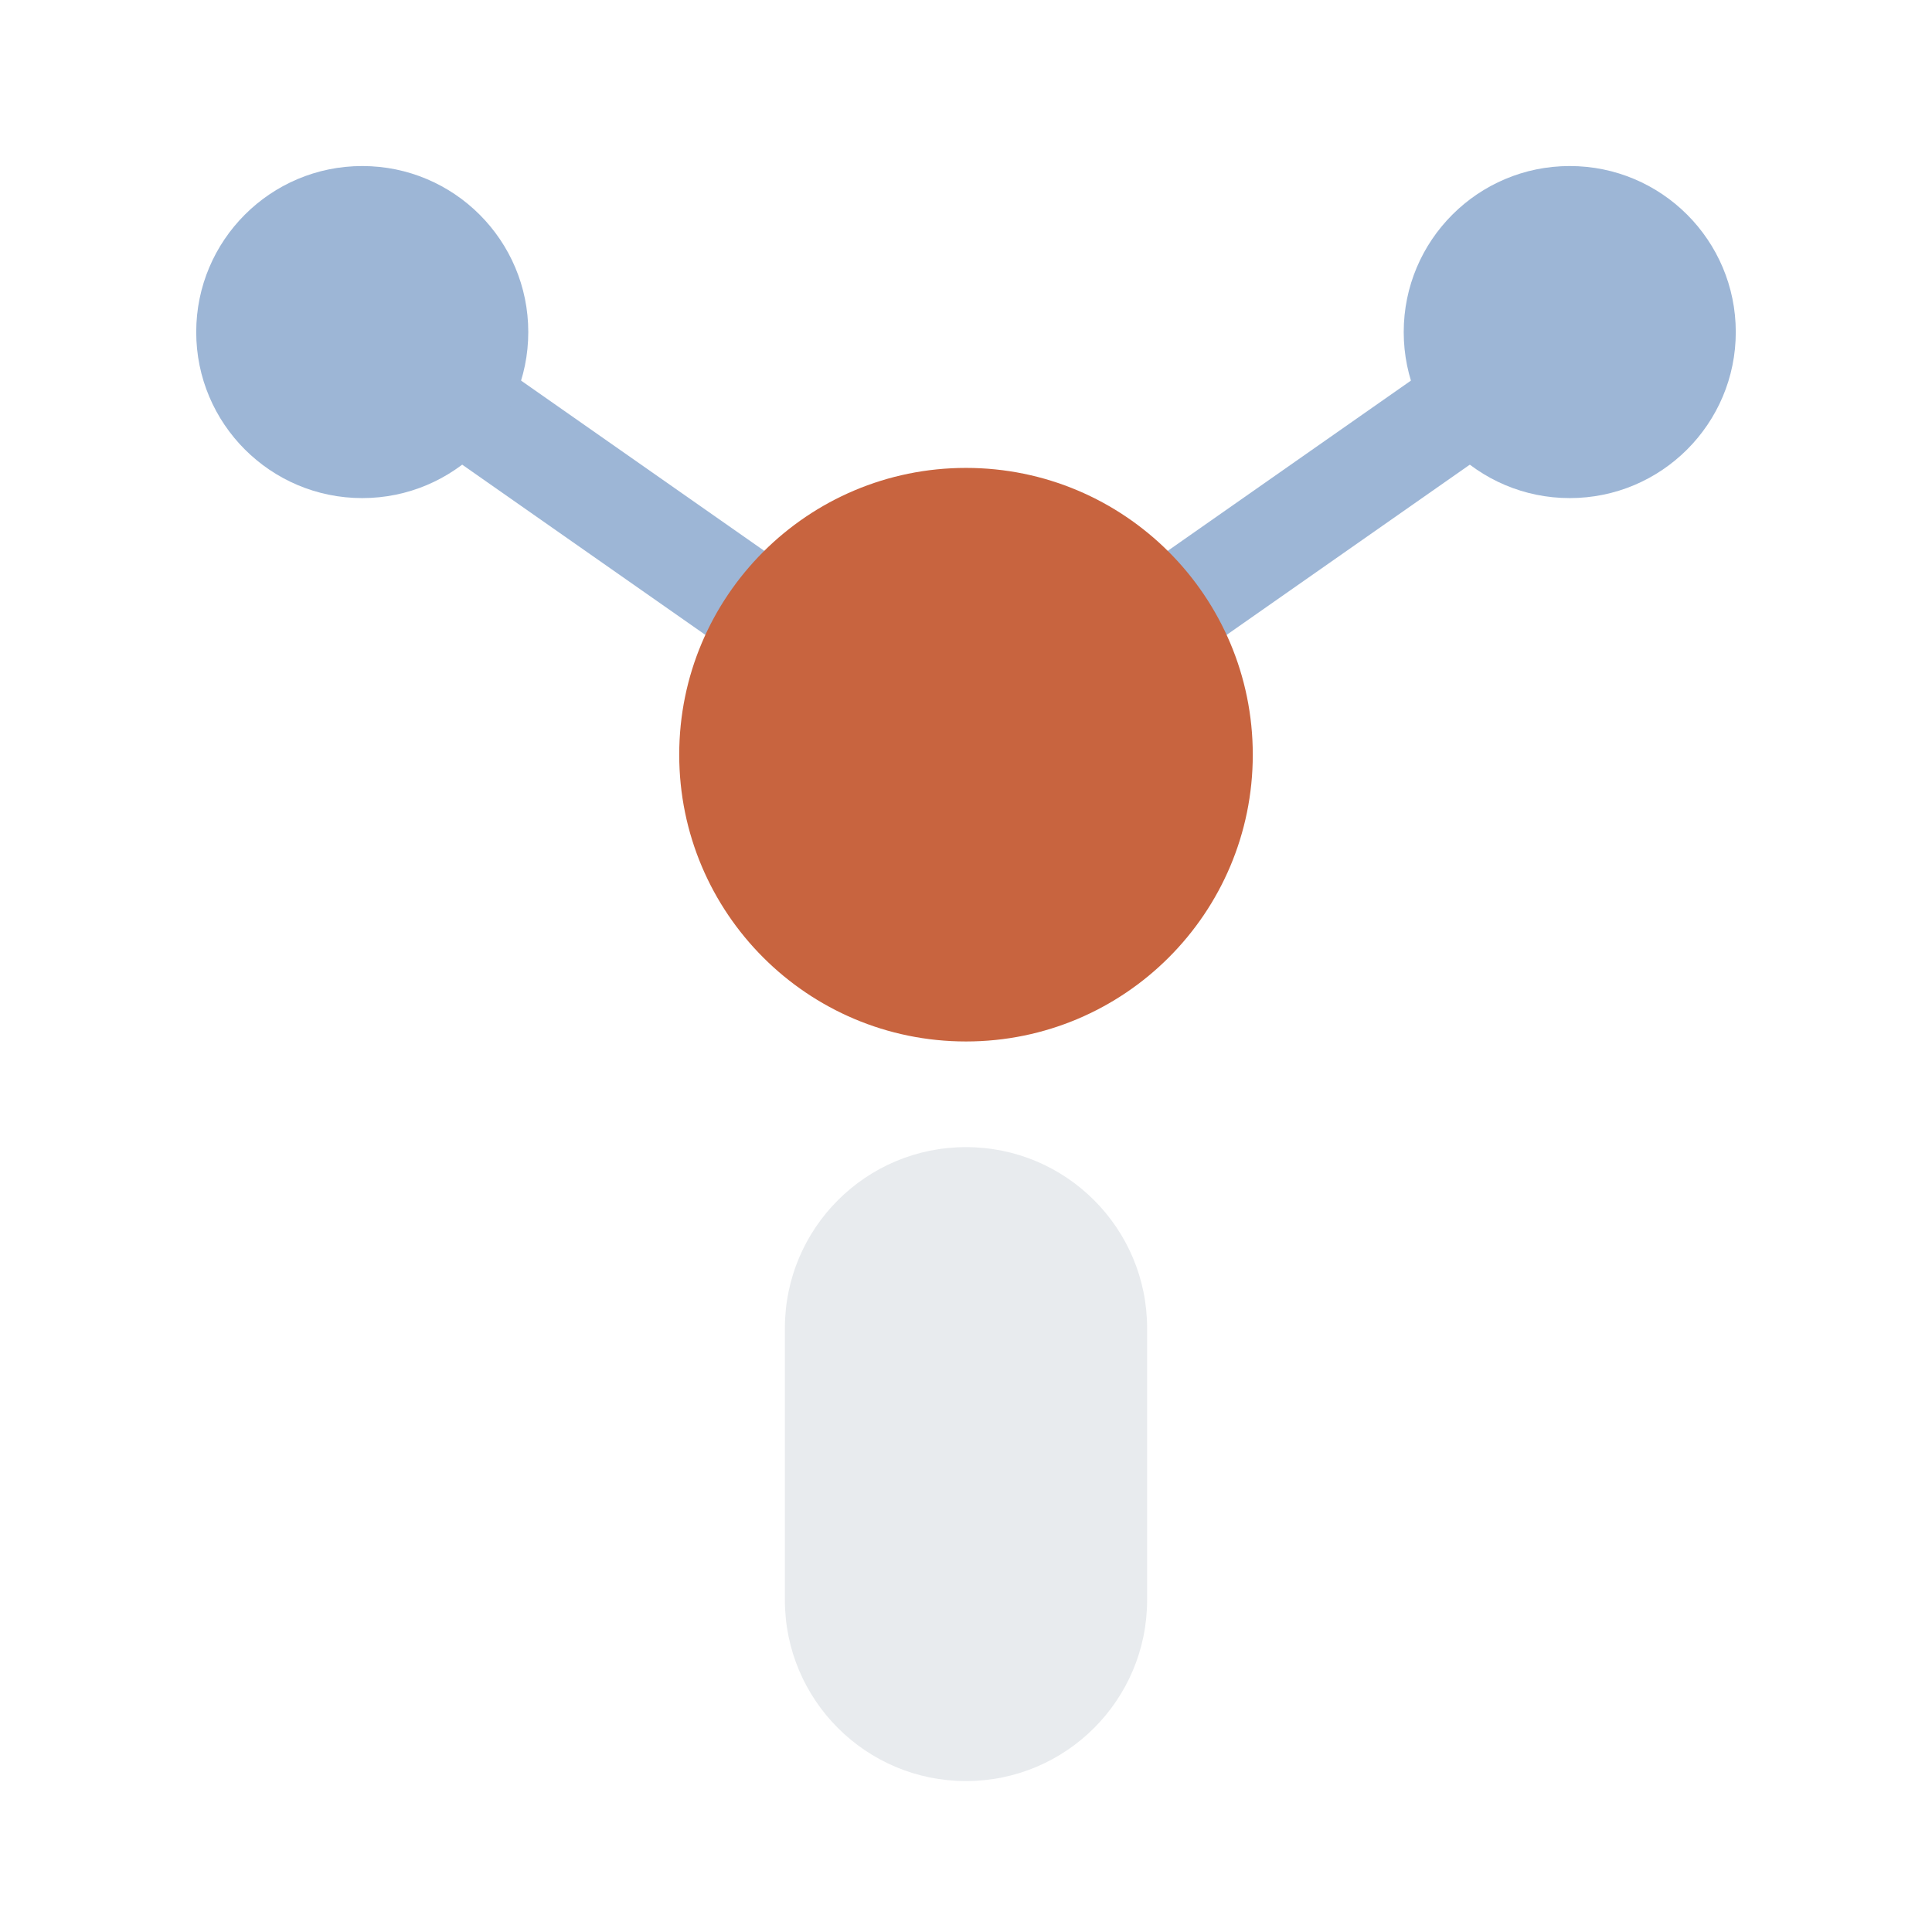
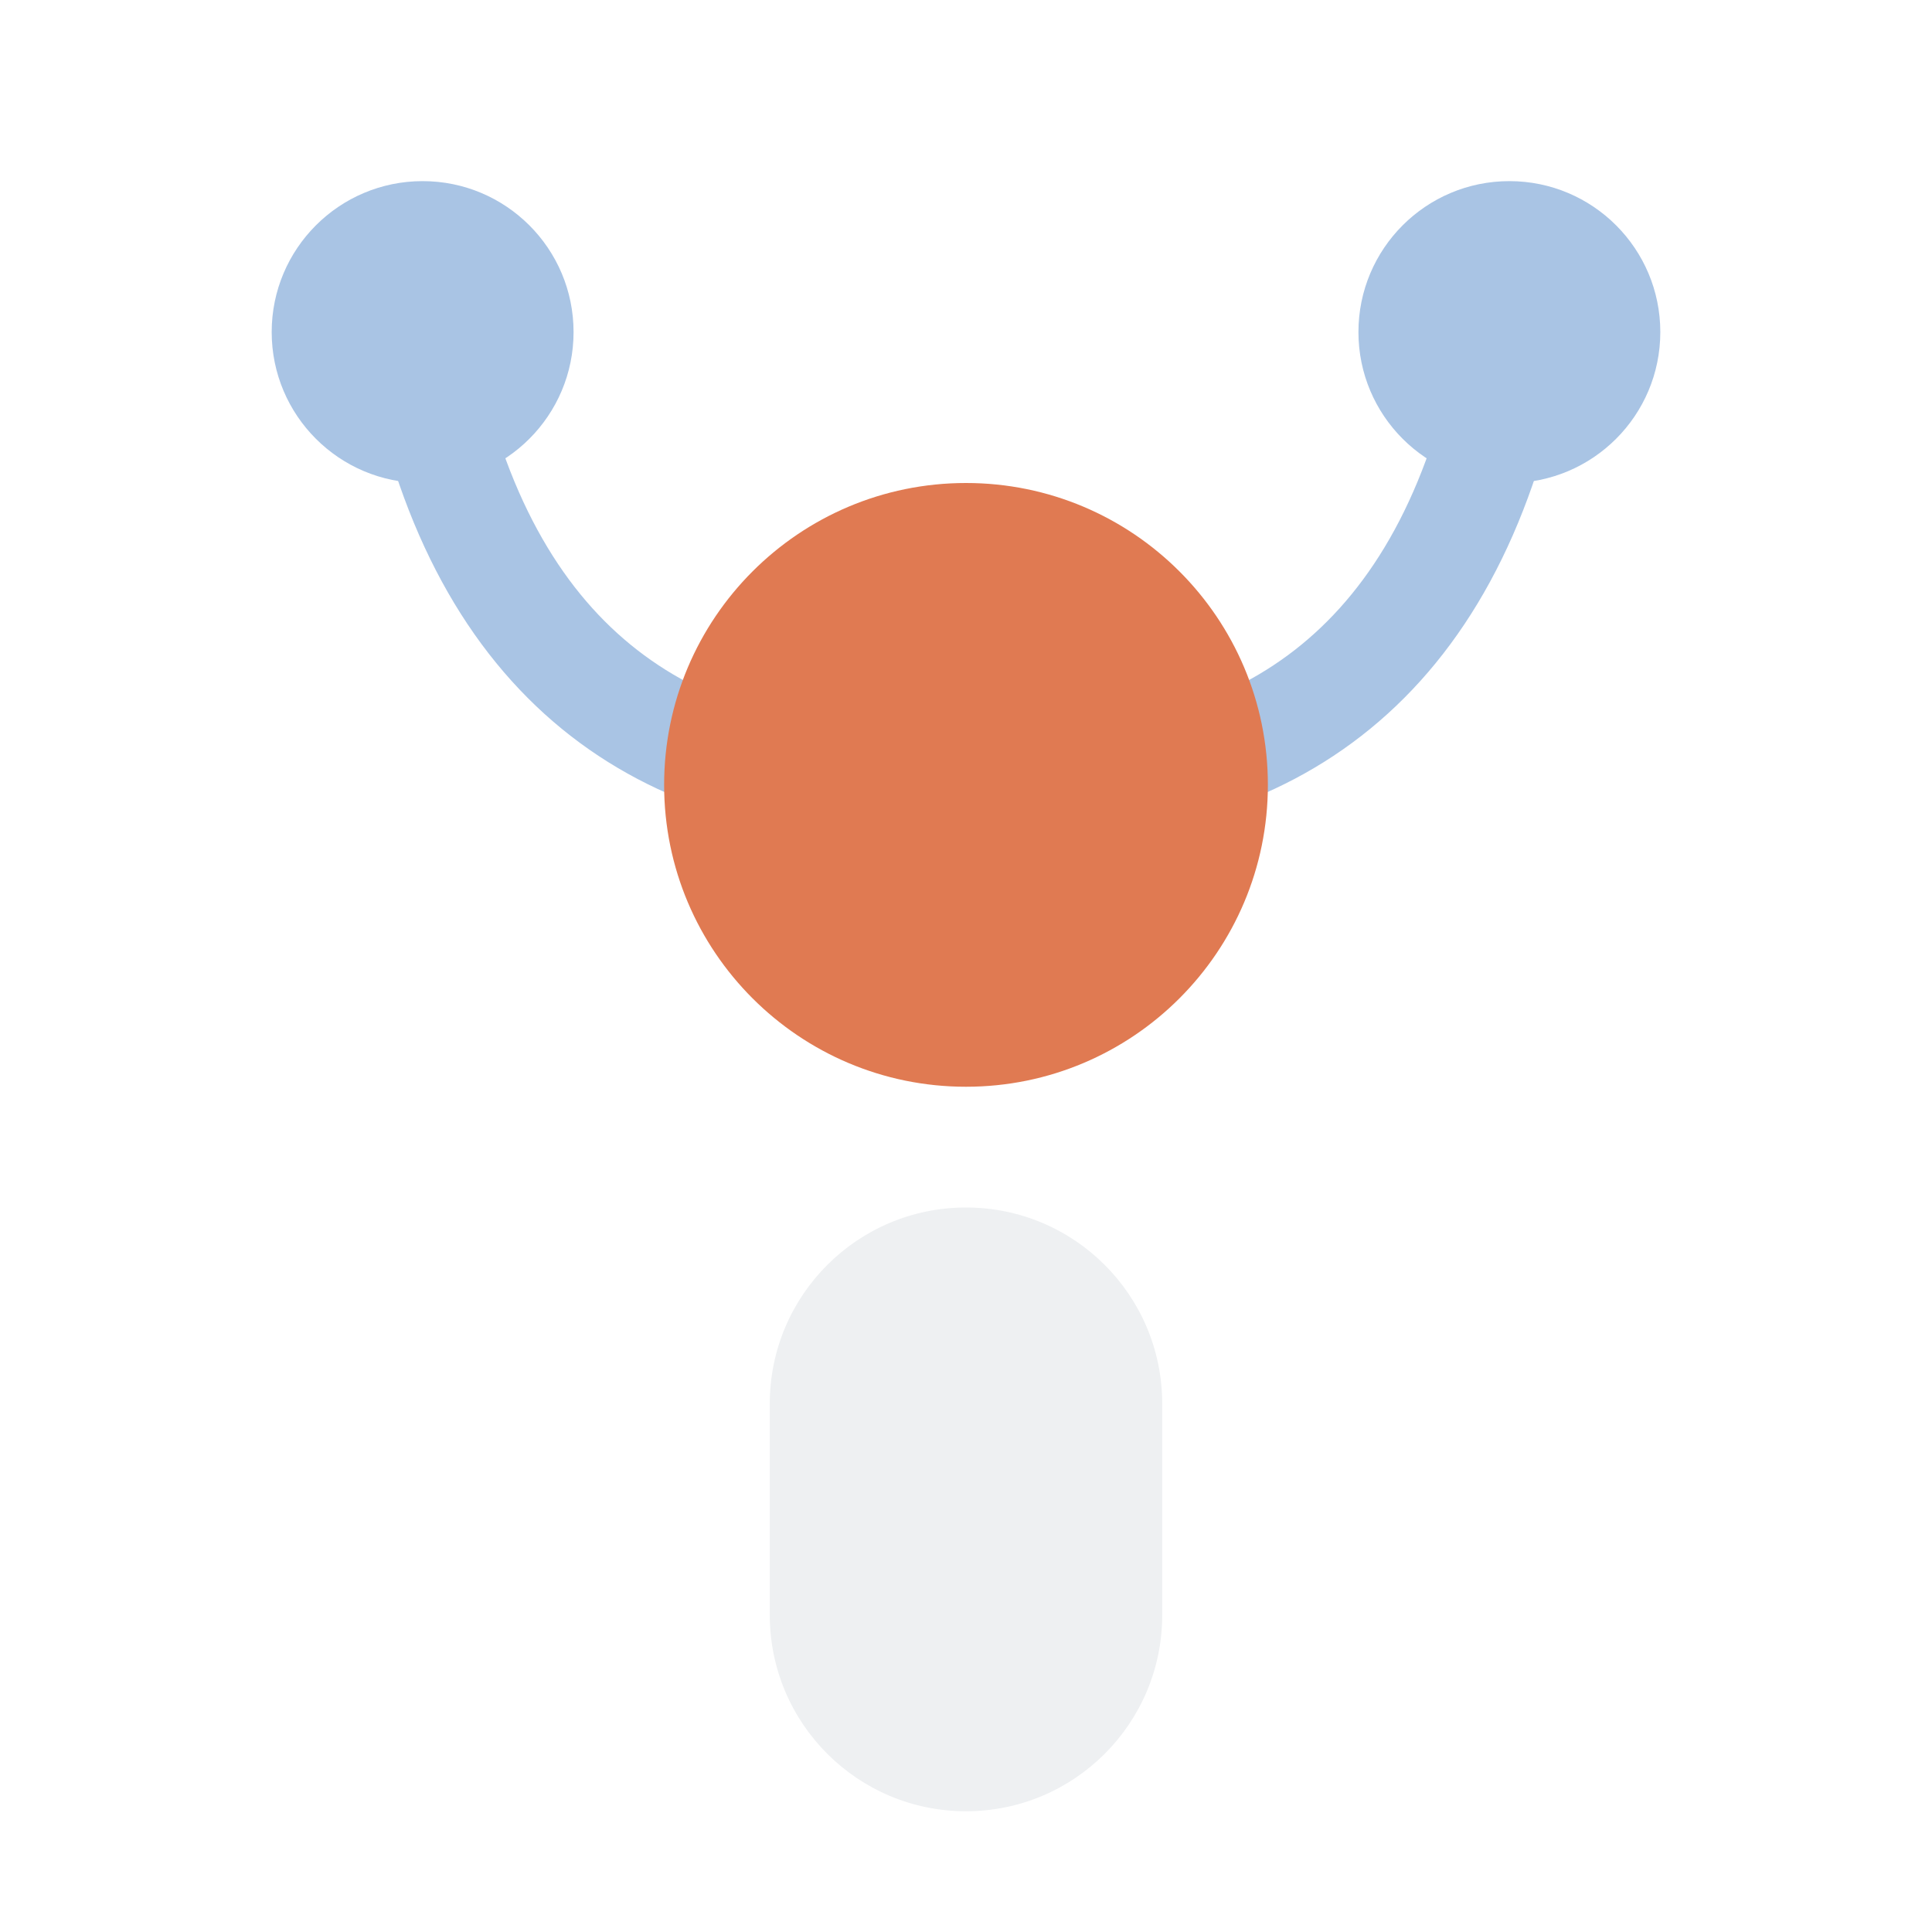
<svg xmlns="http://www.w3.org/2000/svg" viewBox="0 0 64 64">
-   <g stroke="#9db6d6" stroke-width="3.4" stroke-linecap="round">
-     <line x1="12" y1="11" x2="32" y2="25" />
-     <line x1="52" y1="11" x2="32" y2="25" />
+   <g fill="none" stroke="#a9c4e4" stroke-width="3.6" stroke-linecap="round">
+     <path d="M14 12 C 16 22, 22 26, 30 26" />
+     <path d="M50 12 C 48 22, 42 26, 34 26" />
  </g>
-   <circle cx="12" cy="11" r="5.5" fill="#9db6d6" />
-   <circle cx="52" cy="11" r="5.5" fill="#9db6d6" />
-   <circle cx="32" cy="25" r="9.5" fill="#c8643f" />
-   <rect x="26" y="38" width="12" height="21" rx="6" fill="#e8ebee" />
+   <circle cx="14" cy="11" r="5" fill="#a9c4e4" />
+   <circle cx="50" cy="11" r="5" fill="#a9c4e4" />
+   <circle cx="32" cy="26" r="10" fill="#e07a52" />
+   <rect x="25.5" y="40" width="13" height="20" rx="6.5" fill="#eef0f2" />
</svg>
